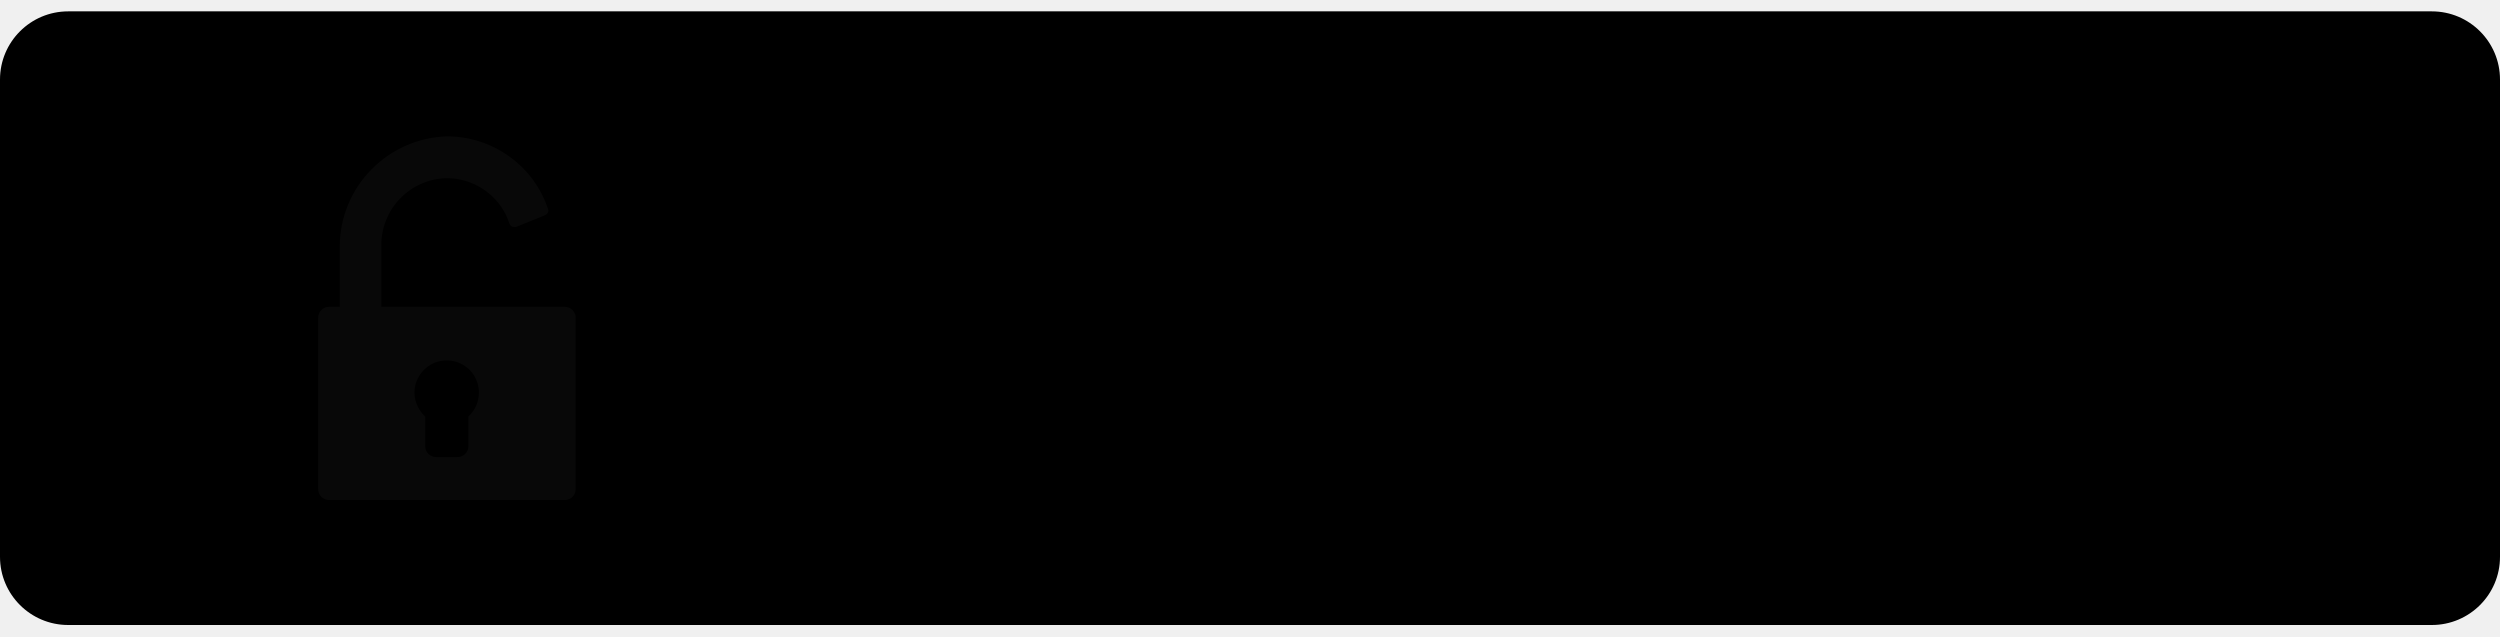
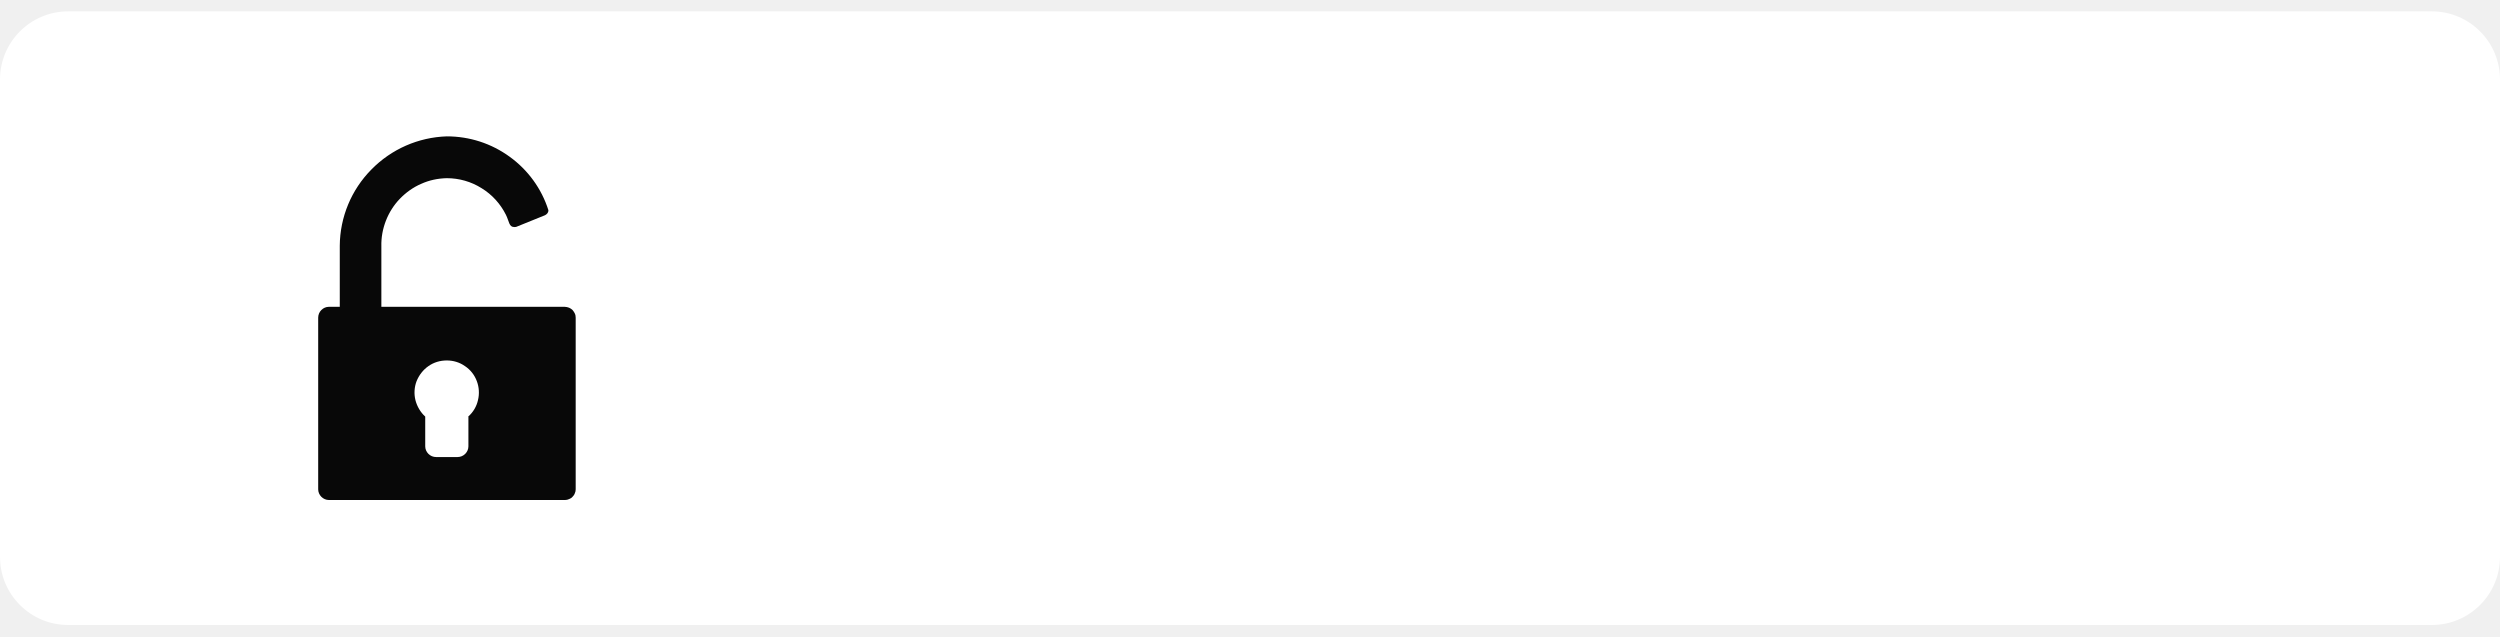
<svg xmlns="http://www.w3.org/2000/svg" viewBox="0 0 110.0 28.0" width="110" height="28">
-   <path d="M3,0.5L107,0.5A3,3 0,0 1,110 3.5L110,24.5A3,3 0,0 1,107 27.5L3,27.5A3,3 0,0 1,0 24.5L0,3.5A3,3 0,0 1,3 0.5z" fill="res/bDm.xml" />
+   <path d="M3,0.5L107,0.5A3,3 0,0 1,110 3.5L110,24.5A3,3 0,0 1,107 27.5L3,27.5A3,3 0,0 1,0 24.5L0,3.5A3,3 0,0 1,3 0.5z" fill="#ffffff" />
  <path d="M24.85,13.5H16.78V10.84C16.77,10.45 16.84,10.07 16.98,9.71C17.12,9.35 17.33,9.02 17.59,8.75C17.86,8.47 18.18,8.24 18.53,8.09C18.88,7.93 19.26,7.85 19.65,7.84H19.66C20.2,7.84 20.73,7.99 21.19,8.28C21.65,8.56 22.02,8.97 22.26,9.45C22.41,9.75 22.39,9.99 22.63,9.99C22.66,9.99 22.69,9.99 22.72,9.98L23.98,9.47C24.02,9.45 24.06,9.42 24.09,9.38C24.12,9.34 24.13,9.3 24.13,9.25C23.83,8.3 23.23,7.48 22.43,6.9C21.62,6.31 20.66,6 19.66,6C18.41,6.04 17.22,6.56 16.34,7.46C15.46,8.35 14.96,9.55 14.95,10.81V13.5H14.47C14.35,13.5 14.23,13.55 14.14,13.64C14.05,13.73 14,13.85 14,13.98V21.53C14,21.65 14.05,21.77 14.14,21.86C14.23,21.95 14.35,22 14.47,22H24.86C24.92,22 24.98,21.99 25.04,21.96C25.09,21.94 25.15,21.91 25.19,21.86C25.23,21.82 25.27,21.77 25.29,21.71C25.32,21.65 25.33,21.59 25.33,21.53V13.98C25.33,13.91 25.32,13.85 25.29,13.79C25.27,13.74 25.23,13.69 25.19,13.64C25.15,13.6 25.09,13.56 25.04,13.54C24.98,13.52 24.92,13.5 24.85,13.5ZM20.61,18.33V19.64C20.61,19.76 20.56,19.88 20.47,19.97C20.38,20.06 20.26,20.11 20.13,20.11H19.19C19.06,20.11 18.94,20.06 18.85,19.97C18.76,19.88 18.71,19.76 18.71,19.64V18.33C18.5,18.14 18.35,17.88 18.28,17.61C18.21,17.33 18.23,17.03 18.33,16.77C18.44,16.5 18.62,16.27 18.85,16.11C19.09,15.94 19.37,15.86 19.66,15.86C19.94,15.86 20.22,15.94 20.46,16.11C20.7,16.27 20.88,16.5 20.98,16.77C21.08,17.03 21.1,17.33 21.03,17.61C20.97,17.88 20.82,18.14 20.6,18.33H20.61Z" fill="#080808" />
</svg>
